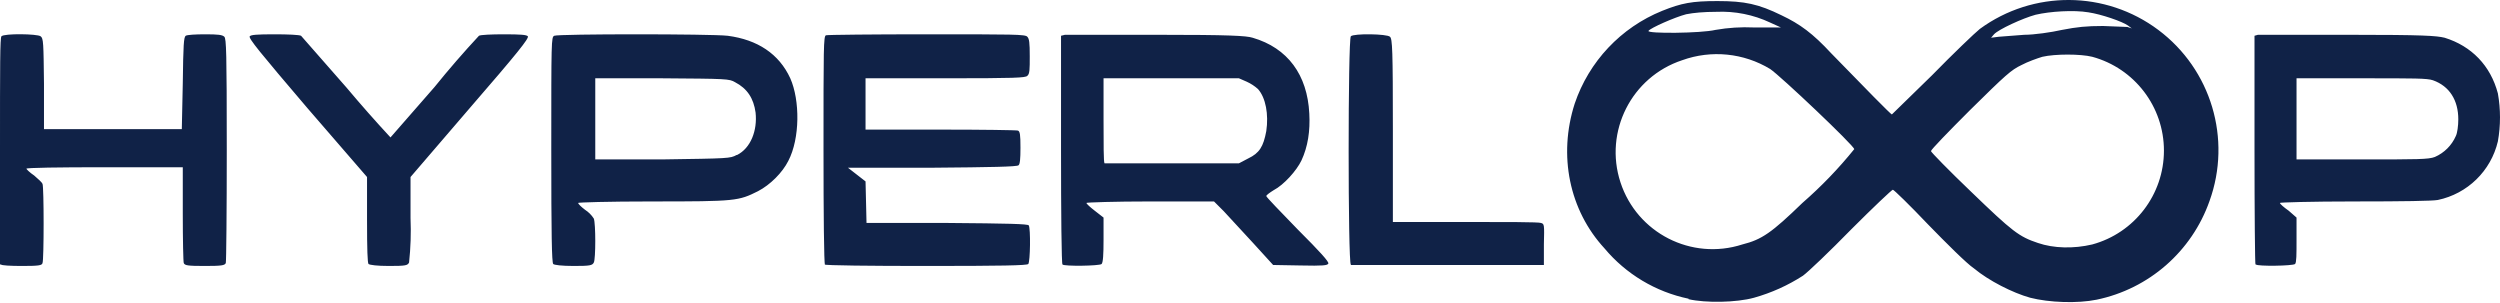
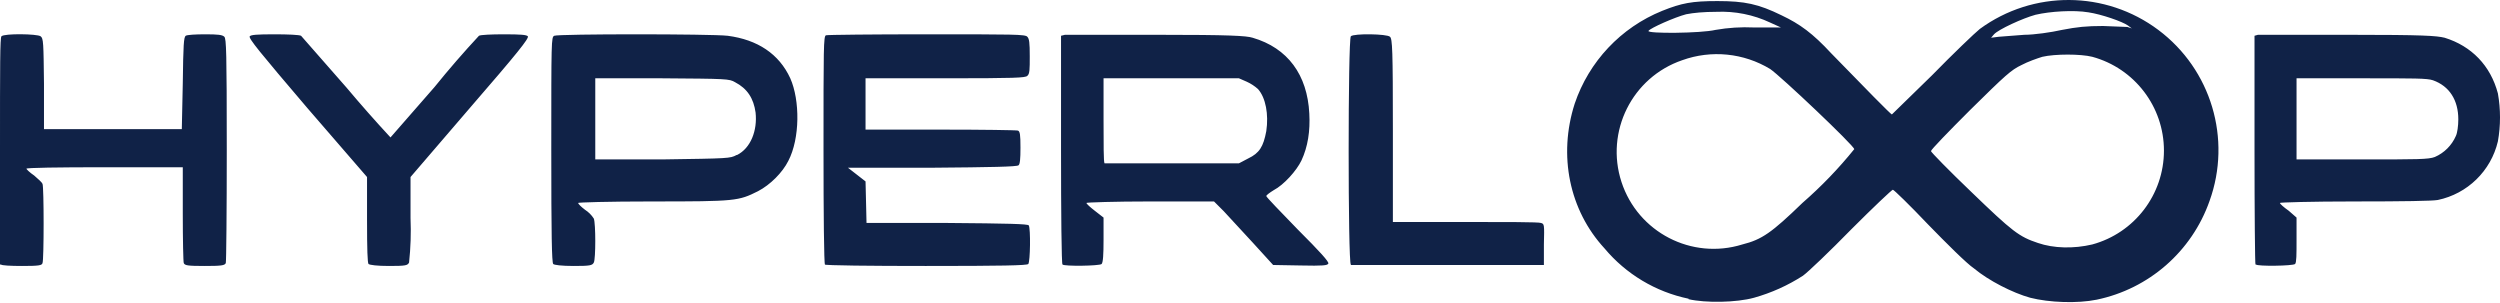
- <svg xmlns="http://www.w3.org/2000/svg" width="511.532" height="61.813" viewbox="0 0 510 80" version="1.1" id="svg426">
-   <defs id="defs430" />
-   <path d="m 345.5,61.119 a 30.5,30.5 0 0 1 -17.2,-10.3 c -7.2,-7.8 -9.5,-19 -6.1,-29.6 a 31.3,31.3 0 0 1 17.9,-19 c 4,-1.6 6.1,-2 11.3,-2 5.6,0 8.4,0.6 13.1,2.9 3.8,1.8 6.4,3.7 10.2,7.8 6.9,7.1 12.2,12.5 12.4,12.5 l 8.2,-8 c 4.3,-4.4 8.8,-8.7 9.8,-9.5 a 30.7,30.7 0 0 1 47,35.2 31.2,31.2 0 0 1 -23.1,20.2 c -3.9,0.8 -9.7,0.6 -13.6,-0.4 -3.6,-1 -8.5,-3.5 -11.5,-6 -1.5,-1 -5.7,-5.2 -9.4,-9 -3.8,-4 -7,-7.1 -7.2,-7.1 -0.2,0 -4,3.6 -8.4,8 -4.6,4.7 -8.9,8.8 -10,9.6 a 36.8,36.8 0 0 1 -10,4.5 c -3.6,1 -9.9,1.1 -13.4,0.3 z m 11,-11.1 c 4,-1 6,-2.4 12.3,-8.5 a 87,87 0 0 0 10.6,-11 c 0,-0.7 -15.1,-15 -17.2,-16.4 a 21,21 0 0 0 -18,-1.8 19.828,19.828 0 0 0 12.3,37.7 z m 71.6,0 a 19.9,19.9 0 0 0 0,-38.4 c -2.4,-0.6 -7.6,-0.6 -10.2,0 -1,0.3 -3,1 -4.3,1.7 -2.1,1 -3.2,2 -10.5,9.2 -4.4,4.4 -8,8.1 -8,8.4 0,0.2 3.7,4 8.2,8.3 8.5,8.2 9.8,9.2 13.7,10.5 3.2,1.1 7.3,1.2 11.1,0.3 z m -13.9,-42.9 c 2,0 5.5,-0.5 7.7,-1 3.1,-0.6 5,-0.8 8.4,-0.8 l 5,0.2 0.9,0.3 -0.8,-0.6 c -1.1,-0.8 -5.4,-2.3 -8.1,-2.7 -3,-0.5 -7.8,-0.2 -10.8,0.5 -2.6,0.7 -7.6,3 -8.5,4 l -0.6,0.7 1.6,-0.2 z m -63.2,-1 a 36,36 0 0 1 7.9,-0.5 h 5.5 l -2.2,-1 a 23.4,23.4 0 0 0 -11,-2.2 c -2.6,0 -4.7,0.2 -6.2,0.5 -2.3,0.6 -7.3,2.8 -7.7,3.4 -0.4,0.6 10.8,0.5 13.7,-0.2 z M 0,54.119 v -23.3 C 0,13.319 0,7.719 0.3,7.419 c 0.6,-0.6 7.3,-0.5 8,0 0.6,0.4 0.6,1.4 0.7,9.7 v 9.3 H 37.2 l 0.2,-9.4 c 0.1,-7.9 0.2,-9.4 0.6,-9.7 0.3,-0.2 2,-0.3 4,-0.3 2.6,0 3.5,0.1 3.9,0.5 0.4,0.4 0.5,3 0.5,23.2 0,12.4 -0.1,22.9 -0.2,23.1 -0.2,0.5 -0.9,0.6 -4.3,0.6 -3.5,0 -4.1,-0.1 -4.3,-0.6 -0.1,-0.2 -0.2,-4.8 -0.2,-10 v -9.6 h -16 c -9.5,0 -16,0.1 -16,0.3 0,0.1 0.7,0.8 1.6,1.4 0.8,0.7 1.6,1.4 1.7,1.7 0.3,0.6 0.3,15.6 0,16.2 -0.1,0.5 -0.8,0.6 -4.2,0.6 -2.3,0 -4.2,-0.1 -4.3,-0.3 z m 75.4,-0.1 c -0.2,-0.3 -0.3,-2.8 -0.3,-9.1 v -8.7 l -12.2,-14.1 c -9.8,-11.5 -12.1,-14.3 -11.8,-14.7 0.3,-0.3 1.4,-0.4 5.1,-0.4 2.7,0 5,0.1 5.4,0.3 l 9.3,10.6 a 280,280 0 0 0 9,10.2 l 9,-10.3 A 199,199 0 0 1 98,7.319 c 0.3,-0.2 2.6,-0.3 5.1,-0.3 3.5,0 4.6,0.1 4.9,0.4 0.3,0.4 -2.1,3.4 -11.8,14.6 l -12.2,14.2 v 8.4 a 61,61 0 0 1 -0.3,9.1 c -0.3,0.6 -0.7,0.7 -4.1,0.7 -2.5,0 -3.9,-0.2 -4.2,-0.4 z m 37.8,0 c -0.3,-0.3 -0.4,-6 -0.4,-23.4 0,-22.4 0,-23 0.6,-23.3 0.9,-0.4 32,-0.4 35.5,0 6.1,0.8 10.5,3.7 12.8,8.7 2,4.5 2,12.3 -0.4,16.9 -1.2,2.4 -3.7,4.9 -6.2,6.2 -4,2 -4.5,2.1 -21.6,2.1 -9.3,0 -15.2,0.2 -15.2,0.3 0,0.2 0.6,0.8 1.4,1.4 a 6,6 0 0 1 1.8,1.8 c 0.4,1 0.4,8.3 0,9 -0.3,0.6 -0.8,0.7 -4.1,0.7 -2.5,0 -4,-0.2 -4.2,-0.4 z m 37.6,-22.3 c 2.8,-1.4 4.2,-5 3.8,-8.7 -0.4,-2.9 -1.7,-4.9 -4.2,-6.2 -1.2,-0.7 -1.6,-0.7 -15,-0.8 h -13.6 v 16.6 h 13.7 c 13.7,-0.2 13.9,-0.2 15.2,-0.9 z m 18,22.4 c -0.2,0 -0.3,-10.6 -0.3,-23.4 0,-21 0,-23.3 0.5,-23.5 0.3,-0.1 9.6,-0.2 20.6,-0.2 17.9,0 20.2,0 20.6,0.5 0.4,0.4 0.5,1.2 0.5,4 0,2.7 0,3.6 -0.5,4 -0.4,0.4 -2.4,0.5 -16.8,0.5 h -16.3 v 10.5 h 15.4 c 8.4,0 15.5,0.1 15.8,0.2 0.4,0.2 0.5,0.8 0.5,3.5 0,2.3 -0.1,3.4 -0.4,3.6 -0.3,0.3 -5.6,0.4 -17.7,0.5 h -17.2 l 1.8,1.4 1.8,1.4 0.1,4.2 0.1,4.3 h 16.5 c 12.6,0.1 16.5,0.2 16.7,0.5 0.4,0.7 0.3,7.4 -0.1,7.9 -0.3,0.3 -5.4,0.4 -21,0.4 -11.2,0 -20.6,-0.1 -20.7,-0.3 z m 48.6,0 c -0.2,0 -0.3,-10.7 -0.3,-23.5 V 7.319 l 0.8,-0.2 h 18.8 c 15,0 18.3,0.2 19.6,0.6 7.2,2.1 11.2,7.6 11.6,15.5 0.2,3.6 -0.3,6.8 -1.6,9.6 -1,2.1 -3.6,5 -5.7,6.1 -0.8,0.5 -1.5,1 -1.5,1.2 0,0.2 2.9,3.2 6.4,6.8 4.7,4.7 6.4,6.6 6.3,7 -0.2,0.4 -1,0.5 -5.7,0.4 l -5.6,-0.1 -4.1,-4.5 -6,-6.5 -2,-2 h -13 c -7.4,0 -13.1,0.2 -13.1,0.3 0,0.2 0.8,0.9 1.7,1.6 l 1.8,1.4 v 4.5 c 0,3.1 -0.1,4.7 -0.4,5 -0.4,0.4 -7.7,0.5 -8,0.1 z m 38,-21.7 c 2.3,-1.1 3.1,-2.4 3.7,-5.6 0.5,-3.4 -0.1,-6.8 -1.7,-8.6 a 9.1,9.1 0 0 0 -2.3,-1.5 l -1.6,-0.7 h -27.7 v 8.5 c 0,4.8 0,8.7 0.2,8.9 h 27.5 z m 21,21.7 c -0.6,-0.2 -0.6,-46.1 0,-46.7 0.6,-0.6 7.4,-0.5 8,0.1 0.5,0.4 0.6,2.6 0.6,19.2 v 18.7 h 14.8 c 8.1,0 15.1,0 15.5,0.2 0.7,0.2 0.7,0.3 0.6,4.4 v 4.2 h -39.5 z m 185.1,0 c -0.1,0 -0.2,-10.7 -0.2,-23.5 V 7.319 l 0.7,-0.2 h 18.5 c 15.6,0 18,0.2 19.7,0.6 5.5,1.7 9.4,5.7 10.9,11.4 a 28,28 0 0 1 0,9.8 16,16 0 0 1 -12.3,12 c -1.1,0.2 -7,0.3 -17,0.3 -9,0 -15.4,0.2 -15.3,0.3 0,0.2 0.8,0.9 1.8,1.6 l 1.6,1.4 v 4.5 c 0,3.1 0,4.7 -0.3,5 -0.5,0.4 -7.7,0.5 -8,0.1 z m 36.7,-22 a 8.3,8.3 0 0 0 4.3,-4.3 c 0.3,-0.6 0.5,-2.1 0.5,-3.4 0,-3.9 -1.8,-6.8 -5.2,-8 -1.2,-0.4 -3.6,-0.4 -14.6,-0.4 h -13.3 v 16.6 h 13.4 c 11.4,0 13.6,0 14.9,-0.5 z" id="path412" style="fill:hsl(220, 63%, 17%)" />
+ <svg xmlns="http://www.w3.org/2000/svg" width="511.53" height="61.81">
+   <path d="M345.5 61.12a30.5 30.5 0 01-17.2-10.3c-7.2-7.8-9.5-19-6.1-29.6a31.3 31.3 0 0117.9-19c4-1.6 6.1-2 11.3-2 5.6 0 8.4.6 13.1 2.9 3.8 1.8 6.4 3.7 10.2 7.8 6.9 7.1 12.2 12.5 12.4 12.5l8.2-8c4.3-4.4 8.8-8.7 9.8-9.5a30.7 30.7 0 0147 35.2 31.2 31.2 0 01-23.1 20.2c-3.9.8-9.7.6-13.6-.4-3.6-1-8.5-3.5-11.5-6-1.5-1-5.7-5.2-9.4-9-3.8-4-7-7.1-7.2-7.1-.2 0-4 3.6-8.4 8-4.6 4.7-8.9 8.8-10 9.6a36.8 36.8 0 01-10 4.5c-3.6 1-9.9 1.1-13.4.3zm11-11.1c4-1 6-2.4 12.3-8.5a87 87 0 0010.6-11c0-.7-15.1-15-17.2-16.4a21 21 0 00-18-1.8 19.83 19.83 0 0012.3 37.7zm71.6 0a19.9 19.9 0 000-38.4c-2.4-.6-7.6-.6-10.2 0-1 .3-3 1-4.3 1.7-2.1 1-3.2 2-10.5 9.2-4.4 4.4-8 8.1-8 8.4 0 .2 3.7 4 8.2 8.3 8.5 8.2 9.8 9.2 13.7 10.5 3.2 1.1 7.3 1.2 11.1.3zm-13.9-42.9c2 0 5.5-.5 7.7-1 3.1-.6 5-.8 8.4-.8l5 .2.9.3-.8-.6c-1.1-.8-5.4-2.3-8.1-2.7-3-.5-7.8-.2-10.8.5-2.6.7-7.6 3-8.5 4l-.6.7 1.6-.2zm-63.2-1a36 36 0 017.9-.5h5.5l-2.2-1a23.4 23.4 0 00-11-2.2c-2.6 0-4.7.2-6.2.5-2.3.6-7.3 2.8-7.7 3.4-.4.6 10.8.5 13.7-.2zm-351 48v-23.3c0-17.5 0-23.1.3-23.4.6-.6 7.3-.5 8 0 .6.4.6 1.4.7 9.7v9.3h28.2l.2-9.4c.1-7.9.2-9.4.6-9.7.3-.2 2-.3 4-.3 2.6 0 3.5.1 3.9.5.4.4.5 3 .5 23.2 0 12.4-.1 22.9-.2 23.1-.2.5-.9.6-4.3.6-3.5 0-4.1-.1-4.3-.6-.1-.2-.2-4.8-.2-10v-9.6h-16c-9.5 0-16 .1-16 .3 0 .1.7.8 1.6 1.4.8.7 1.6 1.4 1.7 1.7.3.6.3 15.6 0 16.2-.1.5-.8.6-4.2.6-2.3 0-4.2-.1-4.3-.3zm75.4-.1c-.2-.3-.3-2.8-.3-9.1v-8.7l-12.2-14.1c-9.8-11.5-12.1-14.3-11.8-14.7.3-.3 1.4-.4 5.1-.4 2.7 0 5 .1 5.4.3l9.3 10.6a280 280 0 009 10.2l9-10.3A199 199 0 0198 7.32c.3-.2 2.6-.3 5.1-.3 3.5 0 4.6.1 4.9.4.3.4-2.1 3.4-11.8 14.6L84 36.22v8.4a61 61 0 01-.3 9.1c-.3.6-.7.7-4.1.7-2.5 0-3.9-.2-4.2-.4zm37.8 0c-.3-.3-.4-6-.4-23.4 0-22.4 0-23 .6-23.3.9-.4 32-.4 35.5 0 6.1.8 10.5 3.7 12.8 8.7 2 4.5 2 12.3-.4 16.9-1.2 2.4-3.7 4.9-6.2 6.2-4 2-4.5 2.1-21.6 2.1-9.3 0-15.2.2-15.2.3 0 .2.6.8 1.4 1.4a6 6 0 011.8 1.8c.4 1 .4 8.3 0 9-.3.6-.8.7-4.1.7-2.5 0-4-.2-4.2-.4zm37.6-22.3c2.8-1.4 4.2-5 3.8-8.7-.4-2.9-1.7-4.9-4.2-6.2-1.2-.7-1.6-.7-15-.8h-13.6v16.6h13.7c13.7-.2 13.9-.2 15.2-.9zm18 22.4c-.2 0-.3-10.6-.3-23.4 0-21 0-23.3.5-23.5.3-.1 9.6-.2 20.6-.2 17.9 0 20.2 0 20.6.5.4.4.5 1.2.5 4 0 2.7 0 3.6-.5 4-.4.4-2.4.5-16.8.5h-16.3v10.5h15.4c8.4 0 15.5.1 15.8.2.4.2.5.8.5 3.5 0 2.3-.1 3.4-.4 3.6-.3.3-5.6.4-17.7.5h-17.2l1.8 1.4 1.8 1.4.1 4.2.1 4.3h16.5c12.6.1 16.5.2 16.7.5.4.7.3 7.4-.1 7.9-.3.3-5.4.4-21 .4-11.2 0-20.6-.1-20.7-.3zm48.6 0c-.2 0-.3-10.7-.3-23.5V7.32l.8-.2h18.8c15 0 18.3.2 19.6.6 7.2 2.1 11.2 7.6 11.6 15.5.2 3.6-.3 6.8-1.6 9.6-1 2.1-3.6 5-5.7 6.1-.8.5-1.5 1-1.5 1.2 0 .2 2.9 3.2 6.4 6.8 4.7 4.7 6.4 6.6 6.3 7-.2.4-1 .5-5.7.4l-5.6-.1-4.1-4.5-6-6.5-2-2h-13c-7.4 0-13.1.2-13.1.3 0 .2.8.9 1.7 1.6l1.8 1.4v4.5c0 3.1-.1 4.7-.4 5-.4.4-7.7.5-8 .1zm38-21.7c2.3-1.1 3.1-2.4 3.7-5.6.5-3.4-.1-6.8-1.7-8.6a9.1 9.1 0 00-2.3-1.5l-1.6-.7h-27.7v8.5c0 4.8 0 8.7.2 8.9h27.5zm21 21.7c-.6-.2-.6-46.1 0-46.7.6-.6 7.4-.5 8 .1.5.4.6 2.6.6 19.2v18.7h14.8c8.1 0 15.1 0 15.5.2.7.2.7.3.6 4.4v4.2h-39.5zm185.1 0c-.1 0-.2-10.7-.2-23.5V7.32l.7-.2h18.5c15.6 0 18 .2 19.7.6 5.5 1.7 9.4 5.7 10.9 11.4a28 28 0 010 9.8 16 16 0 01-12.3 12c-1.1.2-7 .3-17 .3-9 0-15.4.2-15.3.3 0 .2.8.9 1.8 1.6l1.6 1.4v4.5c0 3.1 0 4.7-.3 5-.5.4-7.7.5-8 .1zm36.7-22a8.3 8.3 0 004.3-4.3c.3-.6.5-2.1.5-3.4 0-3.9-1.8-6.8-5.2-8-1.2-.4-3.6-.4-14.6-.4h-13.3v16.6h13.4c11.4 0 13.6 0 14.9-.5z" fill="#102247" />
</svg>
